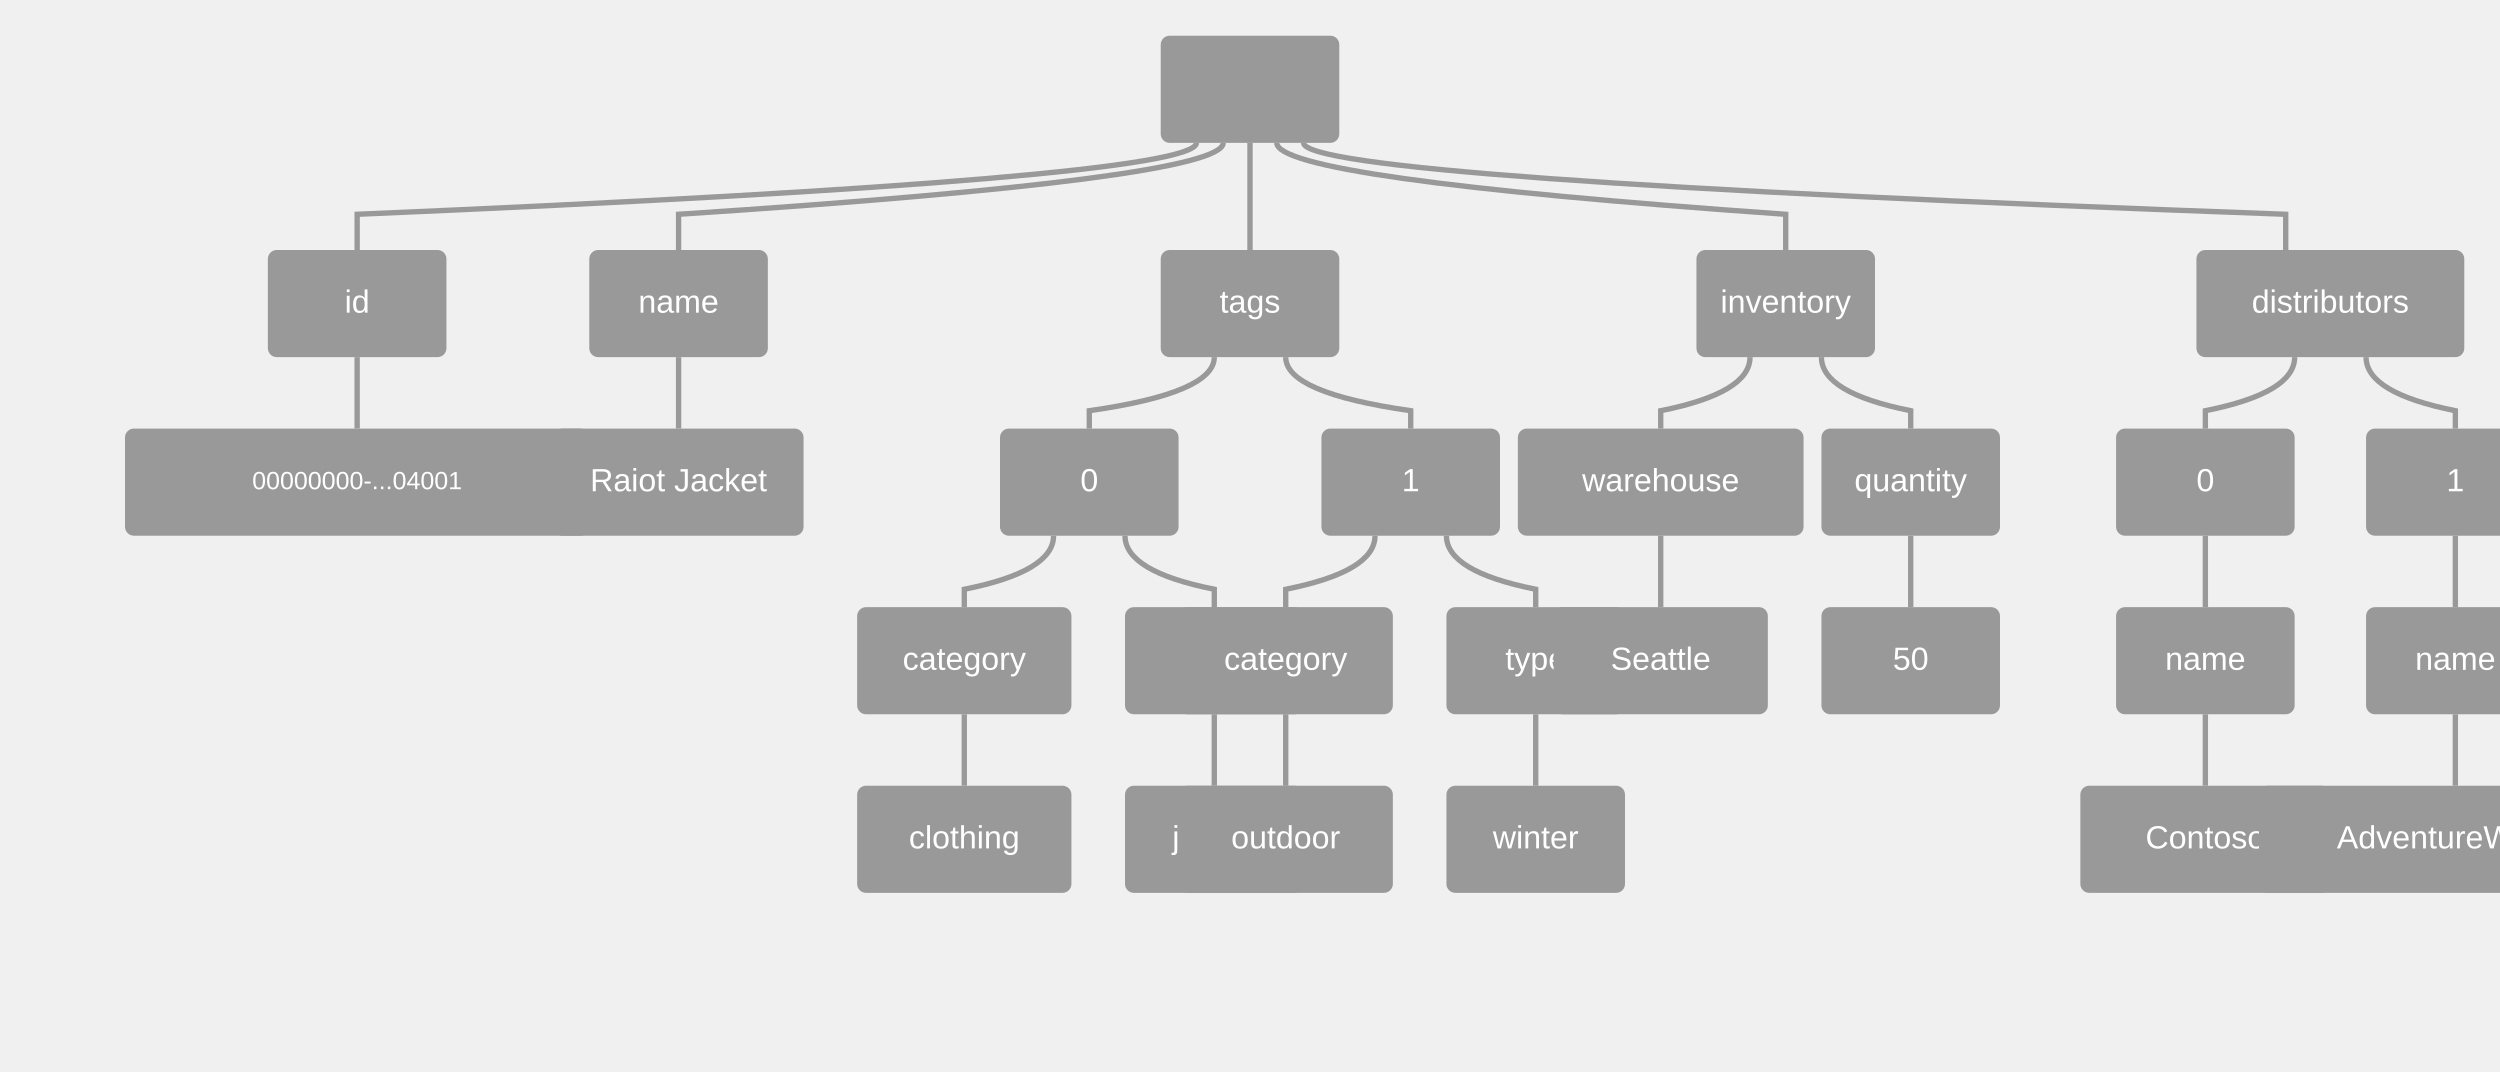
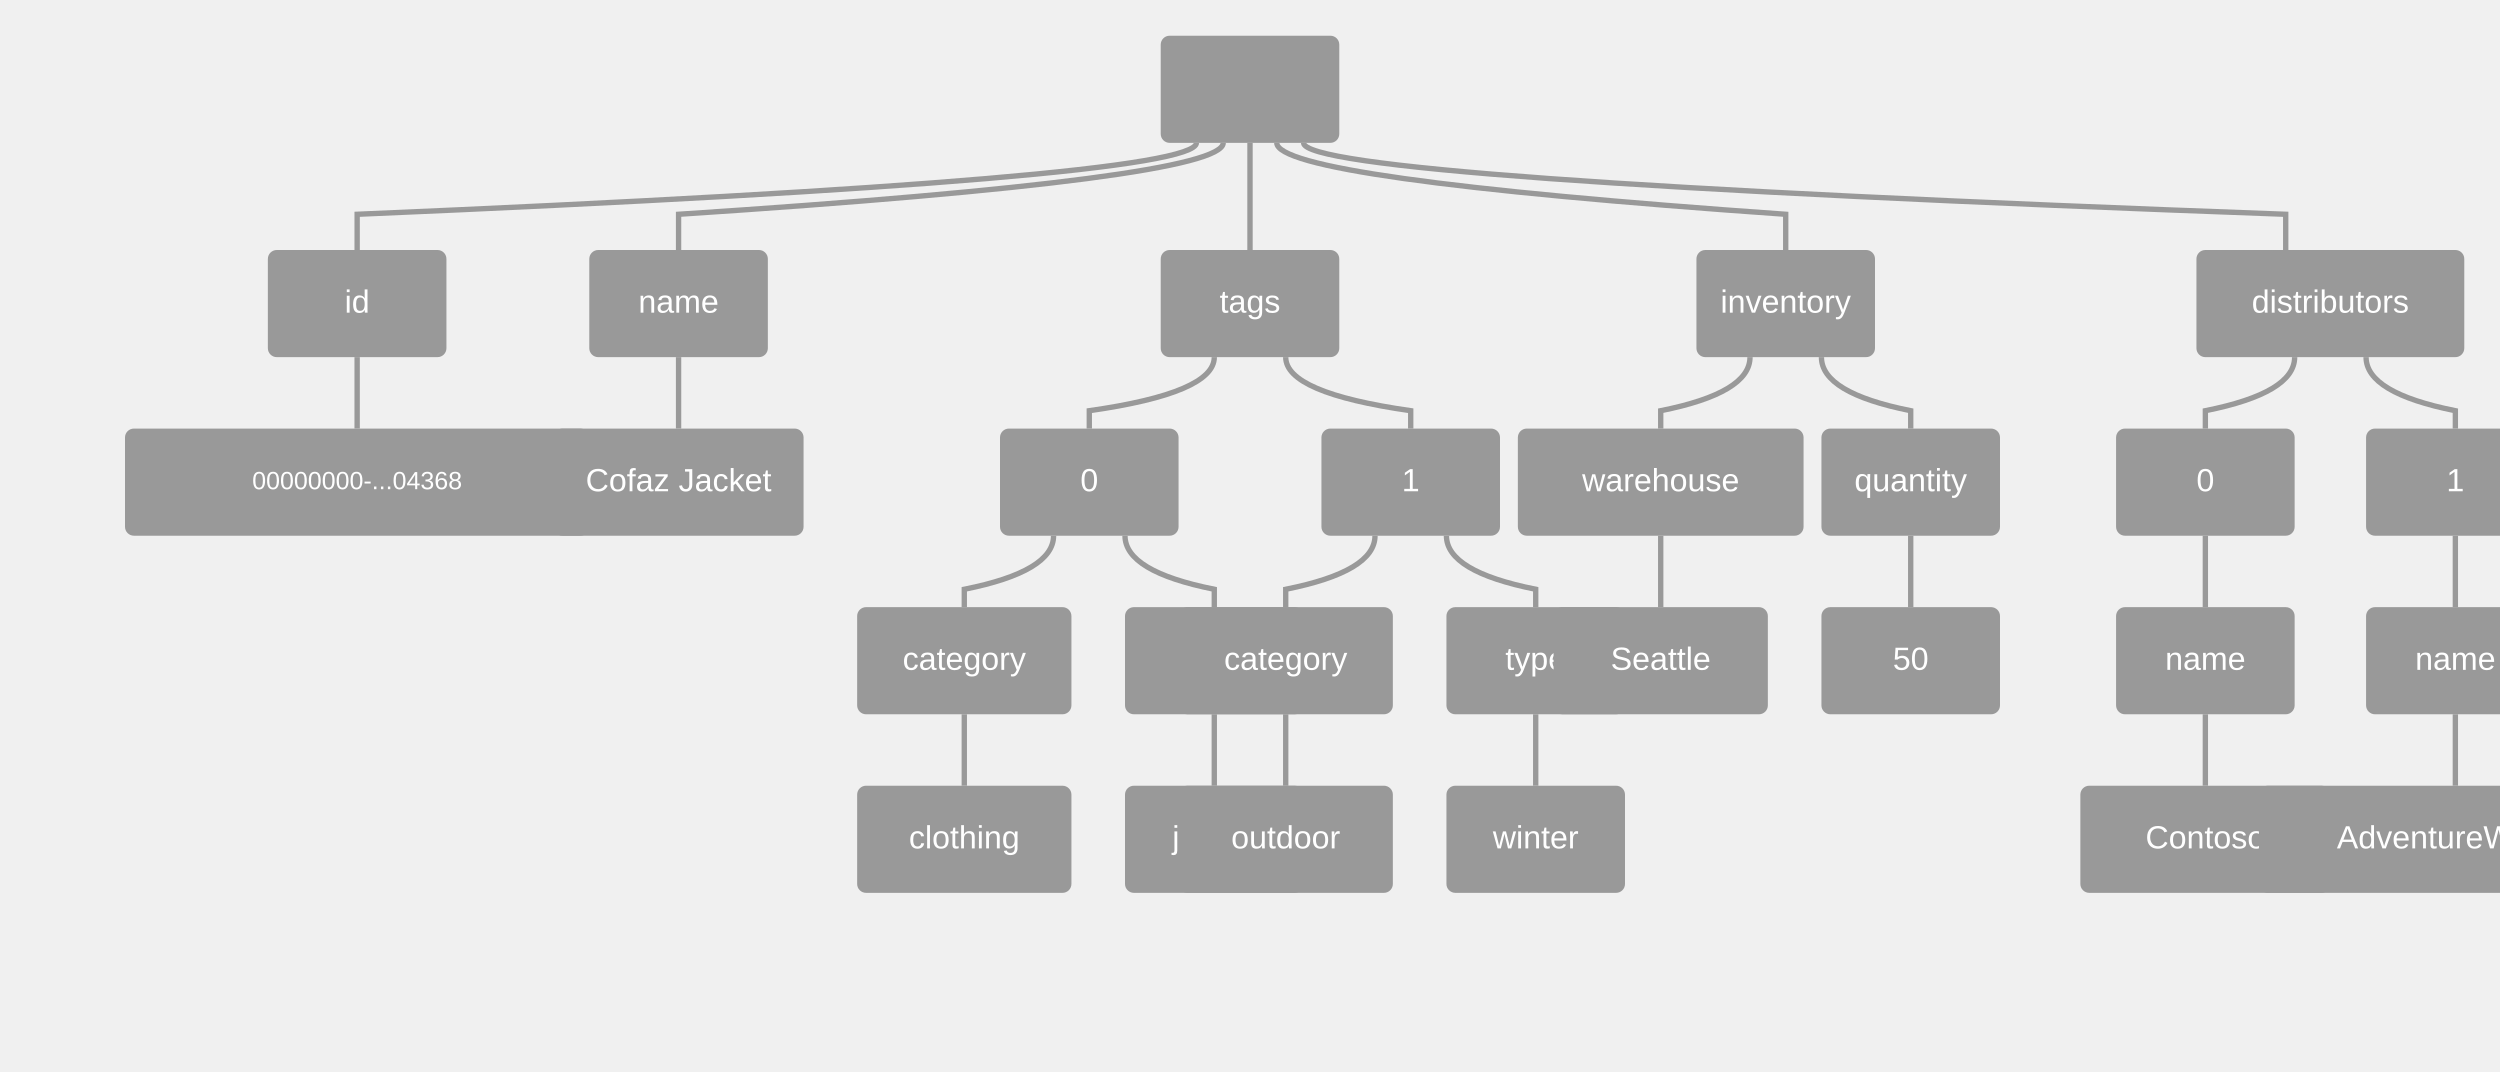
<svg xmlns="http://www.w3.org/2000/svg" viewBox="0 0 1400 600">
  <defs>
    <style>
      .node-rect { fill: #999999; stroke: none; }
      .node-text { fill: white; font-family: 'Segoe UI', Arial, sans-serif; font-size: 18px; text-anchor: middle; dominant-baseline: middle; }
      .edge-line { stroke: #999999; stroke-width: 3; fill: none; }
    </style>
  </defs>
  <rect class="node-rect" x="650" y="20" width="100" height="60" rx="5" />
  <text class="node-text" x="700" y="50" />
  <path class="edge-line" d="M 670 80 Q 670 100 200 120 L 200 140" />
  <path class="edge-line" d="M 685 80 Q 685 100 380 120 L 380 140" />
  <path class="edge-line" d="M 700 80 L 700 140" />
  <path class="edge-line" d="M 715 80 Q 715 100 1000 120 L 1000 140" />
  <path class="edge-line" d="M 730 80 Q 730 100 1280 120 L 1280 140" />
  <rect class="node-rect" x="150" y="140" width="100" height="60" rx="5" />
  <text class="node-text" x="200" y="170">id</text>
  <rect class="node-rect" x="330" y="140" width="100" height="60" rx="5" />
  <text class="node-text" x="380" y="170">name</text>
  <rect class="node-rect" x="650" y="140" width="100" height="60" rx="5" />
  <text class="node-text" x="700" y="170">tags</text>
  <rect class="node-rect" x="950" y="140" width="100" height="60" rx="5" />
  <text class="node-text" x="1000" y="170">inventory</text>
  <rect class="node-rect" x="1230" y="140" width="150" height="60" rx="5" />
  <text class="node-text" x="1305" y="170">distributors</text>
  <path class="edge-line" d="M 200 200 L 200 240" />
  <rect class="node-rect" x="70" y="240" width="260" height="60" rx="5" />
-   <text class="node-text" x="200" y="270" style="font-size: 14px;">00000000-...04001</text>
+   <text class="node-text" x="200" y="270" style="font-size: 14px;">00000000-...04368</text>
  <path class="edge-line" d="M 380 200 L 380 240" />
  <rect class="node-rect" x="310" y="240" width="140" height="60" rx="5" />
-   <text class="node-text" x="380" y="270">Raiot Jacket</text>
+   <text class="node-text" x="380" y="270">Cofaz Jacket</text>
  <path class="edge-line" d="M 680 200 Q 680 220 610 230 L 610 240" />
  <path class="edge-line" d="M 720 200 Q 720 220 790 230 L 790 240" />
  <rect class="node-rect" x="560" y="240" width="100" height="60" rx="5" />
  <text class="node-text" x="610" y="270">0</text>
  <rect class="node-rect" x="740" y="240" width="100" height="60" rx="5" />
  <text class="node-text" x="790" y="270">1</text>
  <path class="edge-line" d="M 590 300 Q 590 320 540 330 L 540 340" />
  <path class="edge-line" d="M 630 300 Q 630 320 680 330 L 680 340" />
  <rect class="node-rect" x="480" y="340" width="120" height="60" rx="5" />
  <text class="node-text" x="540" y="370">category</text>
  <rect class="node-rect" x="630" y="340" width="100" height="60" rx="5" />
  <text class="node-text" x="680" y="370">type</text>
  <path class="edge-line" d="M 770 300 Q 770 320 720 330 L 720 340" />
  <path class="edge-line" d="M 810 300 Q 810 320 860 330 L 860 340" />
  <rect class="node-rect" x="660" y="340" width="120" height="60" rx="5" />
  <text class="node-text" x="720" y="370">category</text>
  <rect class="node-rect" x="810" y="340" width="100" height="60" rx="5" />
  <text class="node-text" x="860" y="370">type</text>
  <path class="edge-line" d="M 540 400 L 540 440" />
  <rect class="node-rect" x="480" y="440" width="120" height="60" rx="5" />
  <text class="node-text" x="540" y="470">clothing</text>
  <path class="edge-line" d="M 680 400 L 680 440" />
  <rect class="node-rect" x="630" y="440" width="100" height="60" rx="5" />
  <text class="node-text" x="680" y="470">jacket</text>
  <path class="edge-line" d="M 720 400 L 720 440" />
  <rect class="node-rect" x="660" y="440" width="120" height="60" rx="5" />
  <text class="node-text" x="720" y="470">outdoor</text>
  <path class="edge-line" d="M 860 400 L 860 440" />
  <rect class="node-rect" x="810" y="440" width="100" height="60" rx="5" />
  <text class="node-text" x="860" y="470">winter</text>
  <path class="edge-line" d="M 980 200 Q 980 220 930 230 L 930 240" />
  <path class="edge-line" d="M 1020 200 Q 1020 220 1070 230 L 1070 240" />
  <rect class="node-rect" x="850" y="240" width="160" height="60" rx="5" />
  <text class="node-text" x="930" y="270">warehouse</text>
  <rect class="node-rect" x="1020" y="240" width="100" height="60" rx="5" />
  <text class="node-text" x="1070" y="270">quantity</text>
  <path class="edge-line" d="M 930 300 L 930 340" />
  <rect class="node-rect" x="870" y="340" width="120" height="60" rx="5" />
  <text class="node-text" x="930" y="370">Seattle</text>
  <path class="edge-line" d="M 1070 300 L 1070 340" />
  <rect class="node-rect" x="1020" y="340" width="100" height="60" rx="5" />
  <text class="node-text" x="1070" y="370">50</text>
  <path class="edge-line" d="M 1285 200 Q 1285 220 1235 230 L 1235 240" />
  <path class="edge-line" d="M 1325 200 Q 1325 220 1375 230 L 1375 240" />
  <rect class="node-rect" x="1185" y="240" width="100" height="60" rx="5" />
  <text class="node-text" x="1235" y="270">0</text>
  <rect class="node-rect" x="1325" y="240" width="100" height="60" rx="5" />
  <text class="node-text" x="1375" y="270">1</text>
  <path class="edge-line" d="M 1235 300 L 1235 340" />
  <rect class="node-rect" x="1185" y="340" width="100" height="60" rx="5" />
  <text class="node-text" x="1235" y="370">name</text>
  <path class="edge-line" d="M 1375 300 L 1375 340" />
  <rect class="node-rect" x="1325" y="340" width="100" height="60" rx="5" />
  <text class="node-text" x="1375" y="370">name</text>
  <path class="edge-line" d="M 1235 400 L 1235 440" />
  <rect class="node-rect" x="1165" y="440" width="140" height="60" rx="5" />
  <text class="node-text" x="1235" y="470">Contoso</text>
  <path class="edge-line" d="M 1375 400 L 1375 440" />
  <rect class="node-rect" x="1265" y="440" width="220" height="60" rx="5" />
  <text class="node-text" x="1375" y="470">AdventureWorks</text>
</svg>
